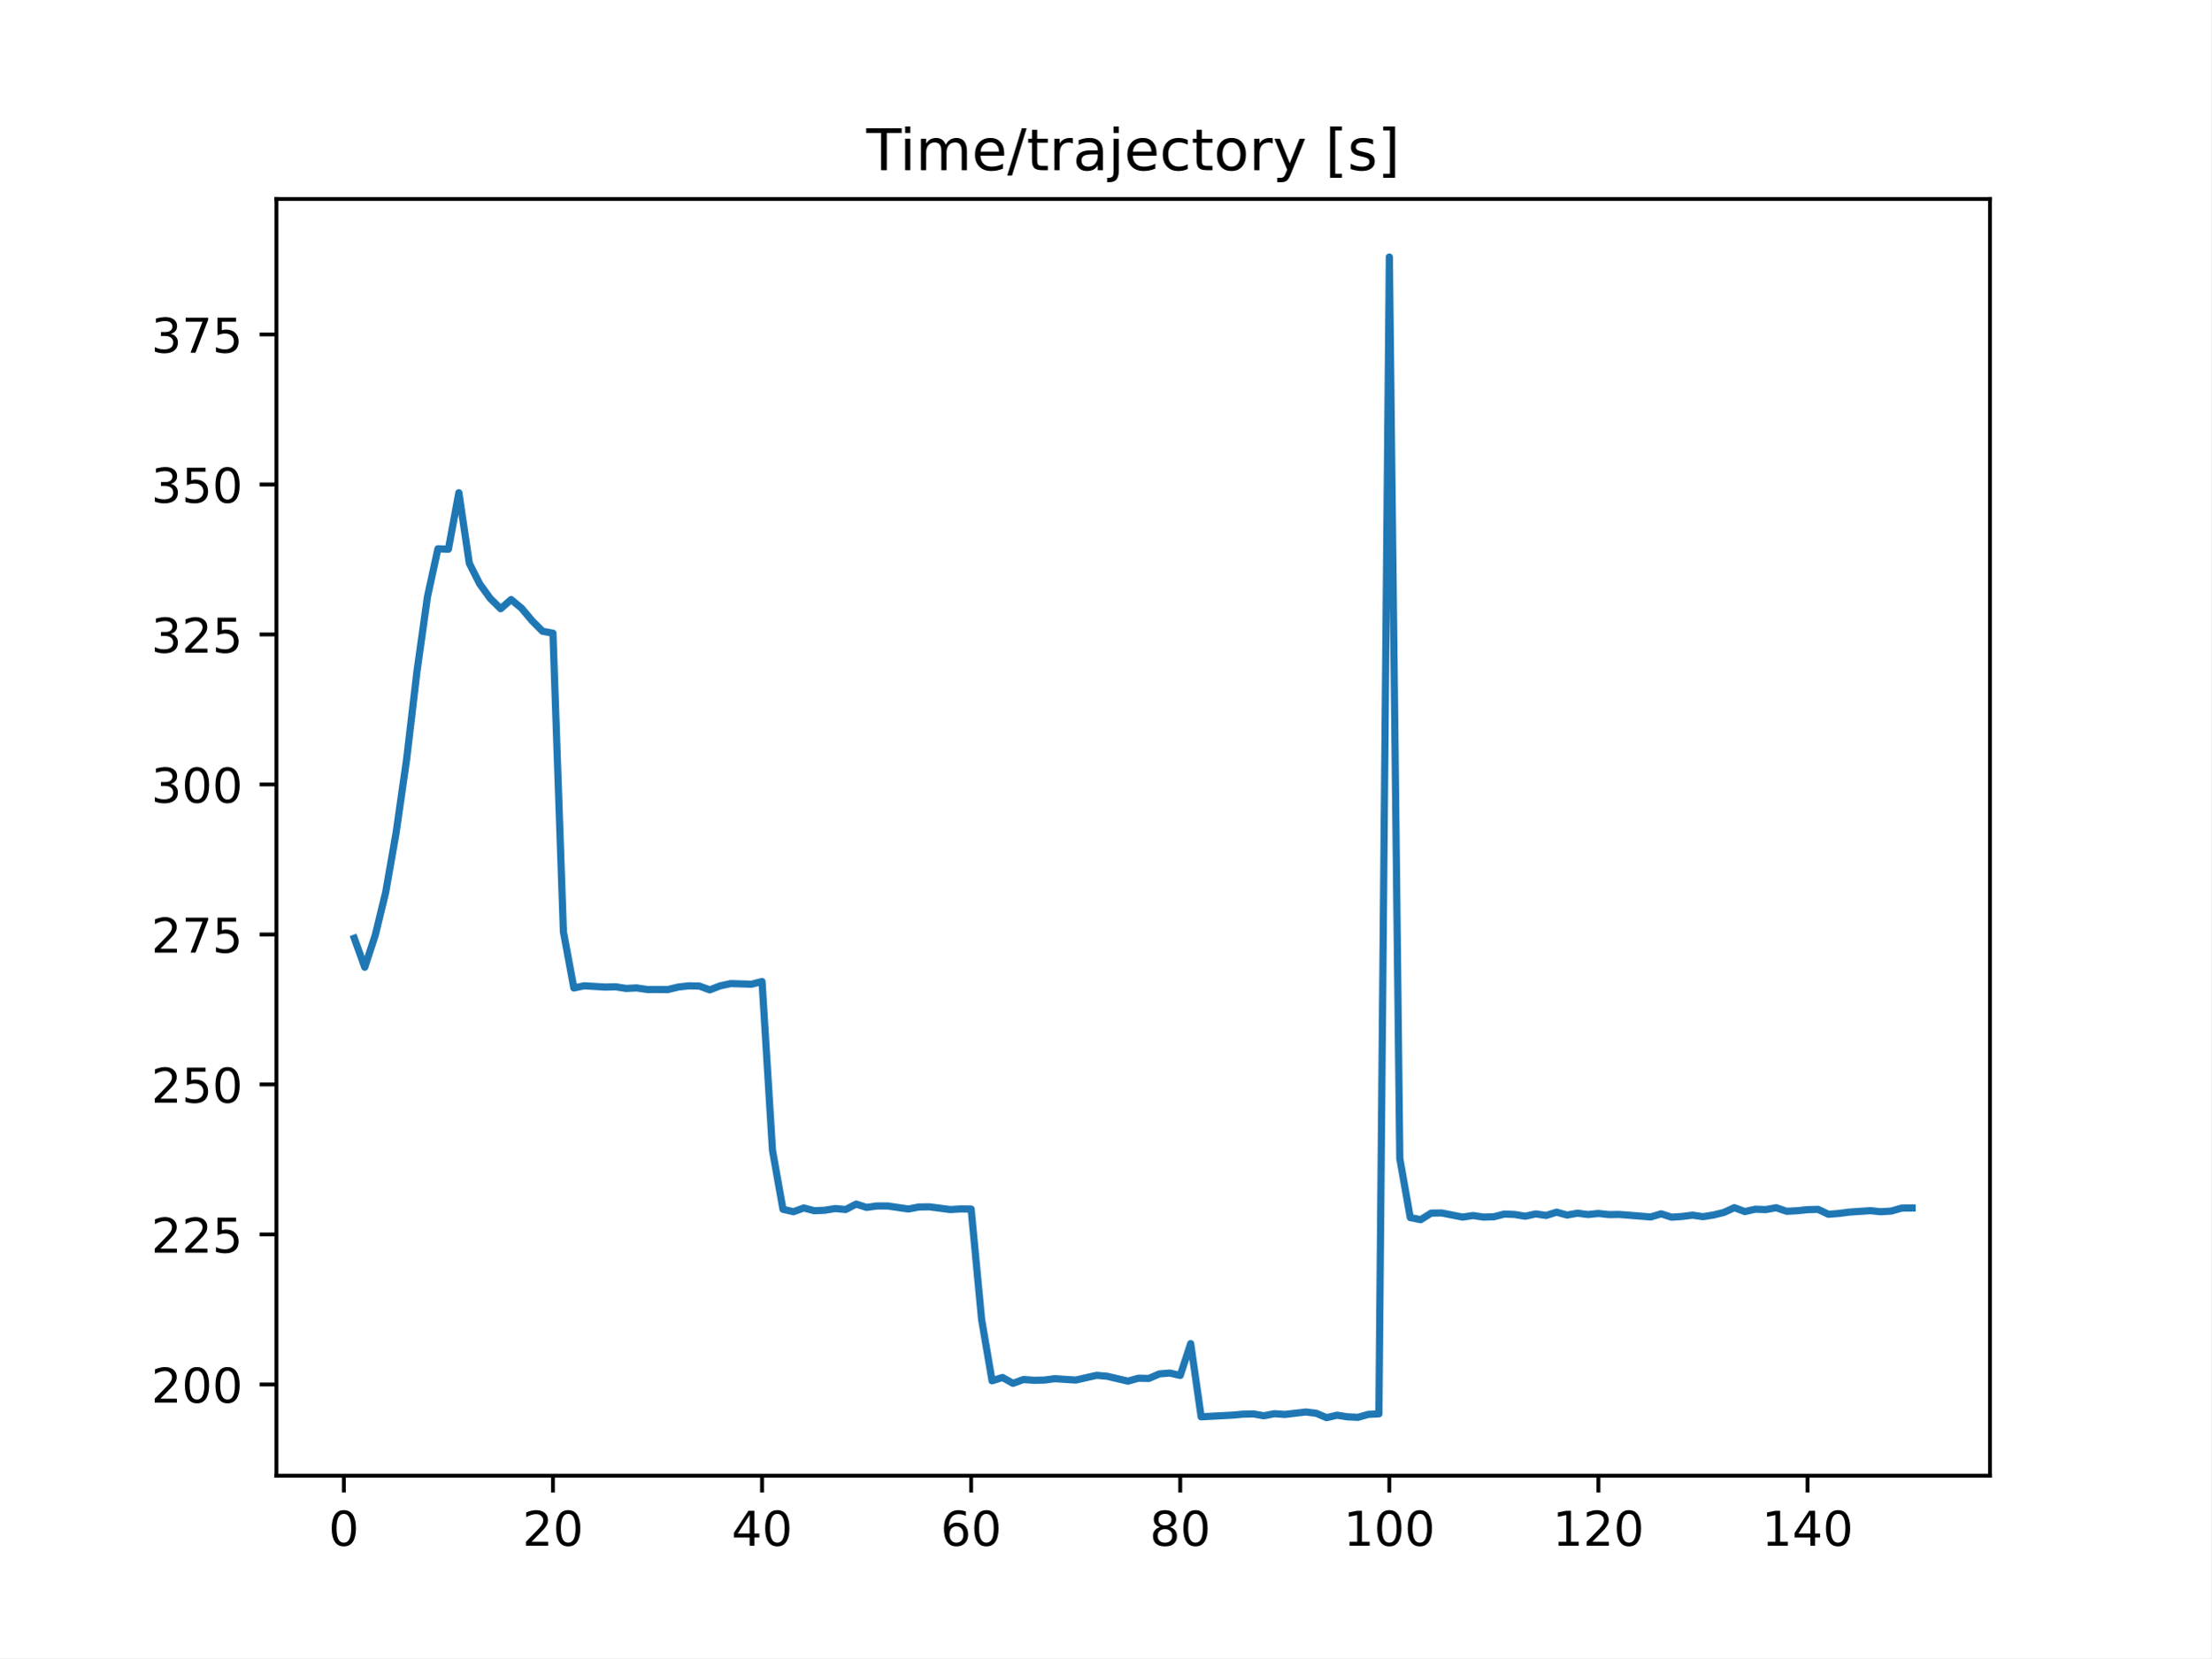
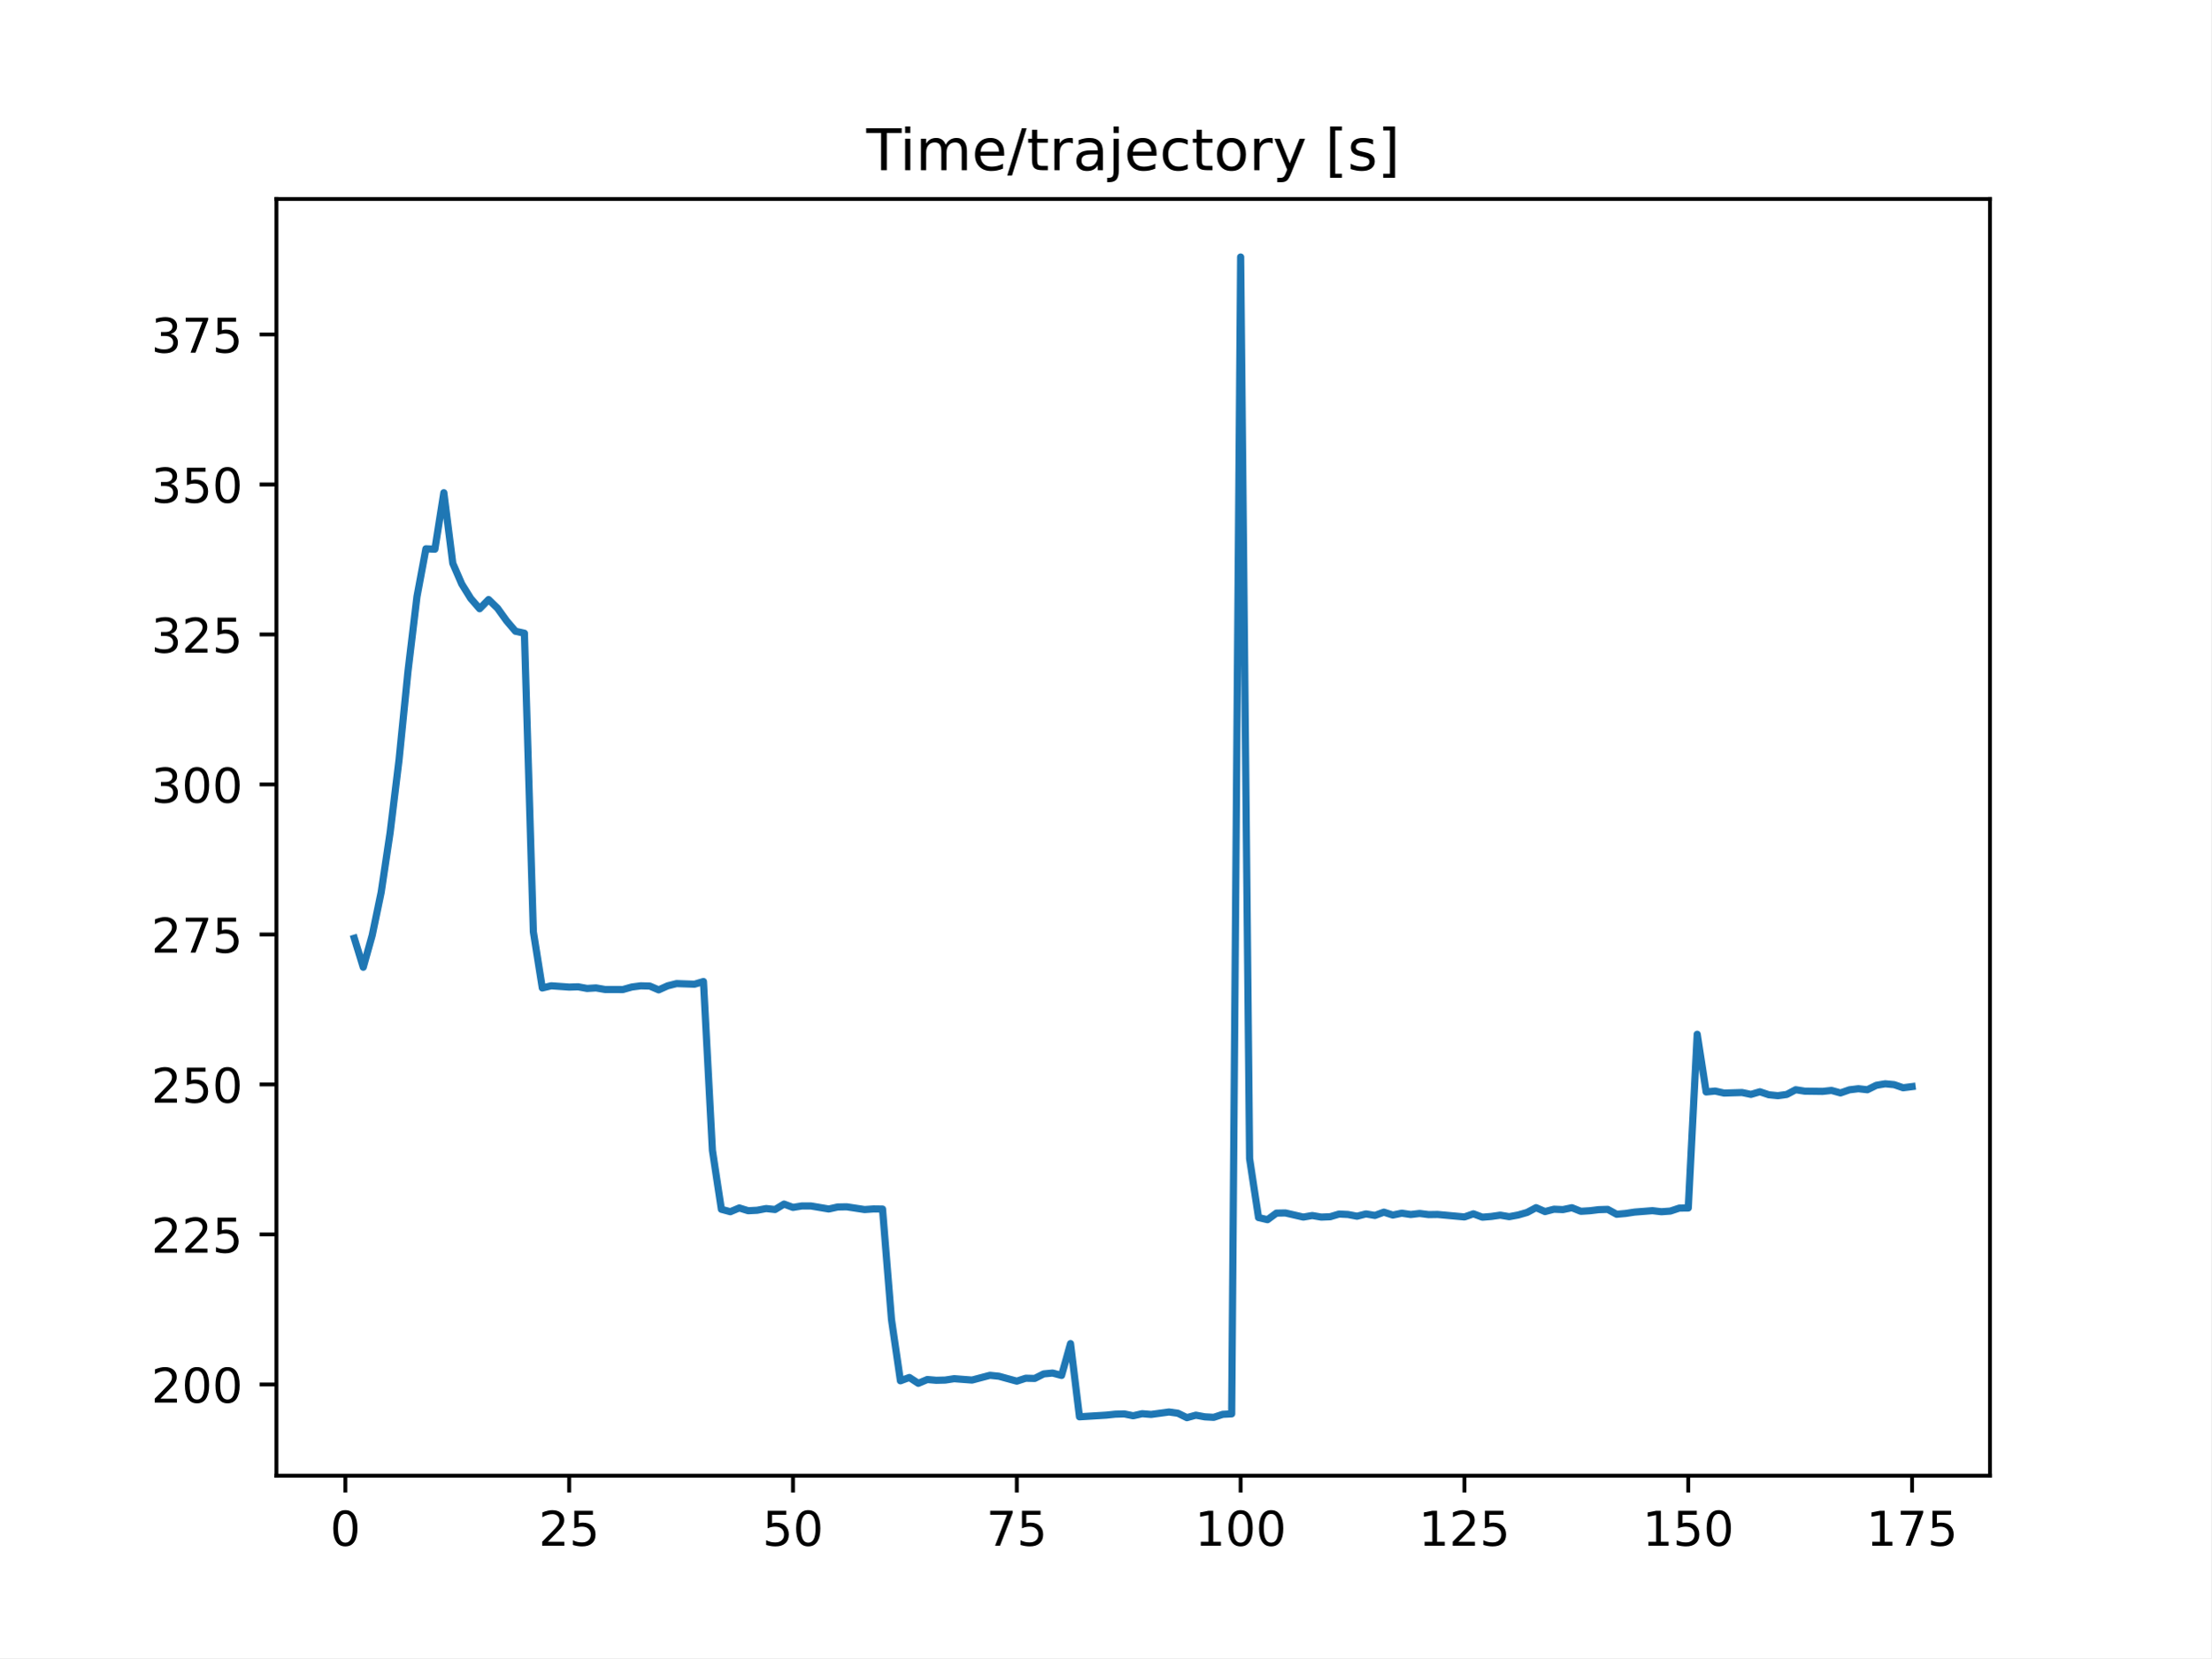
<svg xmlns="http://www.w3.org/2000/svg" xmlns:xlink="http://www.w3.org/1999/xlink" height="345.6pt" version="1.1" viewBox="0 0 460.8 345.6" width="460.8pt">
  <defs>
    <style type="text/css">
*{stroke-linecap:butt;stroke-linejoin:round;}
  </style>
  </defs>
  <g id="figure_1">
    <g id="patch_1">
      <path d="M 0 345.6  L 460.8 345.6  L 460.8 0  L 0 0  z " style="fill:#ffffff;" />
    </g>
    <g id="axes_1">
      <g id="patch_2">
        <path d="M 57.6 307.584  L 414.72 307.584  L 414.72 41.472  L 57.6 41.472  z " style="fill:#ffffff;" />
      </g>
      <g id="matplotlib.axis_1">
        <g id="xtick_1">
          <g id="line2d_1">
            <defs>
-               <path d="M 0 0  L 0 3.5  " id="m2b1bc0fbd9" style="stroke:#000000;stroke-width:0.8;" />
-             </defs>
-             <g>
-               <use style="stroke:#000000;stroke-width:0.8;" x="71.654" xlink:href="#m2b1bc0fbd9" y="307.584" />
+               <path d="M 0 0  L 0 3.5  " id="m329abcd940" style="stroke:#000000;stroke-width:0.8;" />
+             </defs>
+             <g>
+               <use style="stroke:#000000;stroke-width:0.8;" x="71.967" xlink:href="#m329abcd940" y="307.584" />
            </g>
          </g>
          <g id="text_1">
            <defs>
              <path d="M 31.781 66.406  Q 24.172 66.406 20.328 58.906  Q 16.5 51.422 16.5 36.375  Q 16.5 21.391 20.328 13.891  Q 24.172 6.391 31.781 6.391  Q 39.453 6.391 43.281 13.891  Q 47.125 21.391 47.125 36.375  Q 47.125 51.422 43.281 58.906  Q 39.453 66.406 31.781 66.406  z M 31.781 74.219  Q 44.047 74.219 50.516 64.516  Q 56.984 54.828 56.984 36.375  Q 56.984 17.969 50.516 8.266  Q 44.047 -1.422 31.781 -1.422  Q 19.531 -1.422 13.062 8.266  Q 6.594 17.969 6.594 36.375  Q 6.594 54.828 13.062 64.516  Q 19.531 74.219 31.781 74.219  z " id="DejaVuSans-48" />
            </defs>
-             <g transform="translate(68.47259 322.1824)scale(0.1 -0.1)">
+             <g transform="translate(68.78565 322.1824)scale(0.1 -0.1)">
              <use xlink:href="#DejaVuSans-48" />
            </g>
          </g>
        </g>
        <g id="xtick_2">
          <g id="line2d_2">
            <g>
-               <use style="stroke:#000000;stroke-width:0.8;" x="115.232" xlink:href="#m2b1bc0fbd9" y="307.584" />
+               <use style="stroke:#000000;stroke-width:0.8;" x="118.613" xlink:href="#m329abcd940" y="307.584" />
            </g>
          </g>
          <g id="text_2">
            <defs>
              <path d="M 19.188 8.297  L 53.609 8.297  L 53.609 0  L 7.328 0  L 7.328 8.297  Q 12.938 14.109 22.625 23.891  Q 32.328 33.688 34.812 36.531  Q 39.547 41.844 41.422 45.531  Q 43.312 49.219 43.312 52.781  Q 43.312 58.594 39.234 62.25  Q 35.156 65.922 28.609 65.922  Q 23.969 65.922 18.812 64.312  Q 13.672 62.703 7.812 59.422  L 7.812 69.391  Q 13.766 71.781 18.938 73  Q 24.125 74.219 28.422 74.219  Q 39.75 74.219 46.484 68.547  Q 53.219 62.891 53.219 53.422  Q 53.219 48.922 51.531 44.891  Q 49.859 40.875 45.406 35.406  Q 44.188 33.984 37.641 27.219  Q 31.109 20.453 19.188 8.297  z " id="DejaVuSans-50" />
-             </defs>
-             <g transform="translate(108.8691 322.1824)scale(0.1 -0.1)">
-               <use xlink:href="#DejaVuSans-50" />
-               <use x="63.623" xlink:href="#DejaVuSans-48" />
+               <path d="M 10.797 72.906  L 49.516 72.906  L 49.516 64.594  L 19.828 64.594  L 19.828 46.734  Q 21.969 47.469 24.109 47.828  Q 26.266 48.188 28.422 48.188  Q 40.625 48.188 47.75 41.5  Q 54.891 34.812 54.891 23.391  Q 54.891 11.625 47.562 5.094  Q 40.234 -1.422 26.906 -1.422  Q 22.312 -1.422 17.547 -0.641  Q 12.797 0.141 7.719 1.703  L 7.719 11.625  Q 12.109 9.234 16.797 8.062  Q 21.484 6.891 26.703 6.891  Q 35.156 6.891 40.078 11.328  Q 45.016 15.766 45.016 23.391  Q 45.016 31 40.078 35.438  Q 35.156 39.891 26.703 39.891  Q 22.75 39.891 18.812 39.016  Q 14.891 38.141 10.797 36.281  z " id="DejaVuSans-53" />
+             </defs>
+             <g transform="translate(112.2502 322.1824)scale(0.1 -0.1)">
+               <use xlink:href="#DejaVuSans-50" />
+               <use x="63.623" xlink:href="#DejaVuSans-53" />
            </g>
          </g>
        </g>
        <g id="xtick_3">
          <g id="line2d_3">
            <g>
-               <use style="stroke:#000000;stroke-width:0.8;" x="158.809" xlink:href="#m2b1bc0fbd9" y="307.584" />
+               <use style="stroke:#000000;stroke-width:0.8;" x="165.258" xlink:href="#m329abcd940" y="307.584" />
            </g>
          </g>
          <g id="text_3">
-             <defs>
-               <path d="M 37.797 64.312  L 12.891 25.391  L 37.797 25.391  z M 35.203 72.906  L 47.609 72.906  L 47.609 25.391  L 58.016 25.391  L 58.016 17.188  L 47.609 17.188  L 47.609 0  L 37.797 0  L 37.797 17.188  L 4.891 17.188  L 4.891 26.703  z " id="DejaVuSans-52" />
-             </defs>
-             <g transform="translate(152.4469 322.1824)scale(0.1 -0.1)">
-               <use xlink:href="#DejaVuSans-52" />
+             <g transform="translate(158.8959 322.1824)scale(0.1 -0.1)">
+               <use xlink:href="#DejaVuSans-53" />
              <use x="63.623" xlink:href="#DejaVuSans-48" />
            </g>
          </g>
        </g>
        <g id="xtick_4">
          <g id="line2d_4">
            <g>
-               <use style="stroke:#000000;stroke-width:0.8;" x="202.387" xlink:href="#m2b1bc0fbd9" y="307.584" />
+               <use style="stroke:#000000;stroke-width:0.8;" x="211.904" xlink:href="#m329abcd940" y="307.584" />
            </g>
          </g>
          <g id="text_4">
            <defs>
-               <path d="M 33.016 40.375  Q 26.375 40.375 22.484 35.828  Q 18.609 31.297 18.609 23.391  Q 18.609 15.531 22.484 10.953  Q 26.375 6.391 33.016 6.391  Q 39.656 6.391 43.531 10.953  Q 47.406 15.531 47.406 23.391  Q 47.406 31.297 43.531 35.828  Q 39.656 40.375 33.016 40.375  z M 52.594 71.297  L 52.594 62.312  Q 48.875 64.062 45.094 64.984  Q 41.312 65.922 37.594 65.922  Q 27.828 65.922 22.672 59.328  Q 17.531 52.734 16.797 39.406  Q 19.672 43.656 24.016 45.922  Q 28.375 48.188 33.594 48.188  Q 44.578 48.188 50.953 41.516  Q 57.328 34.859 57.328 23.391  Q 57.328 12.156 50.688 5.359  Q 44.047 -1.422 33.016 -1.422  Q 20.359 -1.422 13.672 8.266  Q 6.984 17.969 6.984 36.375  Q 6.984 53.656 15.188 63.938  Q 23.391 74.219 37.203 74.219  Q 40.922 74.219 44.703 73.484  Q 48.484 72.75 52.594 71.297  z " id="DejaVuSans-54" />
-             </defs>
-             <g transform="translate(196.0247 322.1824)scale(0.1 -0.1)">
-               <use xlink:href="#DejaVuSans-54" />
-               <use x="63.623" xlink:href="#DejaVuSans-48" />
+               <path d="M 8.203 72.906  L 55.078 72.906  L 55.078 68.703  L 28.609 0  L 18.312 0  L 43.219 64.594  L 8.203 64.594  z " id="DejaVuSans-55" />
+             </defs>
+             <g transform="translate(205.5417 322.1824)scale(0.1 -0.1)">
+               <use xlink:href="#DejaVuSans-55" />
+               <use x="63.623" xlink:href="#DejaVuSans-53" />
            </g>
          </g>
        </g>
        <g id="xtick_5">
          <g id="line2d_5">
            <g>
-               <use style="stroke:#000000;stroke-width:0.8;" x="245.965" xlink:href="#m2b1bc0fbd9" y="307.584" />
+               <use style="stroke:#000000;stroke-width:0.8;" x="258.55" xlink:href="#m329abcd940" y="307.584" />
            </g>
          </g>
          <g id="text_5">
            <defs>
-               <path d="M 31.781 34.625  Q 24.75 34.625 20.719 30.859  Q 16.703 27.094 16.703 20.516  Q 16.703 13.922 20.719 10.156  Q 24.75 6.391 31.781 6.391  Q 38.812 6.391 42.859 10.172  Q 46.922 13.969 46.922 20.516  Q 46.922 27.094 42.891 30.859  Q 38.875 34.625 31.781 34.625  z M 21.922 38.812  Q 15.578 40.375 12.031 44.719  Q 8.5 49.078 8.5 55.328  Q 8.5 64.062 14.719 69.141  Q 20.953 74.219 31.781 74.219  Q 42.672 74.219 48.875 69.141  Q 55.078 64.062 55.078 55.328  Q 55.078 49.078 51.531 44.719  Q 48 40.375 41.703 38.812  Q 48.828 37.156 52.797 32.312  Q 56.781 27.484 56.781 20.516  Q 56.781 9.906 50.312 4.234  Q 43.844 -1.422 31.781 -1.422  Q 19.734 -1.422 13.25 4.234  Q 6.781 9.906 6.781 20.516  Q 6.781 27.484 10.781 32.312  Q 14.797 37.156 21.922 38.812  z M 18.312 54.391  Q 18.312 48.734 21.844 45.562  Q 25.391 42.391 31.781 42.391  Q 38.141 42.391 41.719 45.562  Q 45.312 48.734 45.312 54.391  Q 45.312 60.062 41.719 63.234  Q 38.141 66.406 31.781 66.406  Q 25.391 66.406 21.844 63.234  Q 18.312 60.062 18.312 54.391  z " id="DejaVuSans-56" />
-             </defs>
-             <g transform="translate(239.6025 322.1824)scale(0.1 -0.1)">
-               <use xlink:href="#DejaVuSans-56" />
+               <path d="M 12.406 8.297  L 28.516 8.297  L 28.516 63.922  L 10.984 60.406  L 10.984 69.391  L 28.422 72.906  L 38.281 72.906  L 38.281 8.297  L 54.391 8.297  L 54.391 0  L 12.406 0  z " id="DejaVuSans-49" />
+             </defs>
+             <g transform="translate(249.0062 322.1824)scale(0.1 -0.1)">
+               <use xlink:href="#DejaVuSans-49" />
              <use x="63.623" xlink:href="#DejaVuSans-48" />
+               <use x="127.246" xlink:href="#DejaVuSans-48" />
            </g>
          </g>
        </g>
        <g id="xtick_6">
          <g id="line2d_6">
            <g>
-               <use style="stroke:#000000;stroke-width:0.8;" x="289.543" xlink:href="#m2b1bc0fbd9" y="307.584" />
+               <use style="stroke:#000000;stroke-width:0.8;" x="305.196" xlink:href="#m329abcd940" y="307.584" />
            </g>
          </g>
          <g id="text_6">
-             <defs>
-               <path d="M 12.406 8.297  L 28.516 8.297  L 28.516 63.922  L 10.984 60.406  L 10.984 69.391  L 28.422 72.906  L 38.281 72.906  L 38.281 8.297  L 54.391 8.297  L 54.391 0  L 12.406 0  z " id="DejaVuSans-49" />
-             </defs>
-             <g transform="translate(279.999 322.1824)scale(0.1 -0.1)">
+             <g transform="translate(295.652 322.1824)scale(0.1 -0.1)">
              <use xlink:href="#DejaVuSans-49" />
-               <use x="63.623" xlink:href="#DejaVuSans-48" />
-               <use x="127.246" xlink:href="#DejaVuSans-48" />
+               <use x="63.623" xlink:href="#DejaVuSans-50" />
+               <use x="127.246" xlink:href="#DejaVuSans-53" />
            </g>
          </g>
        </g>
        <g id="xtick_7">
          <g id="line2d_7">
            <g>
-               <use style="stroke:#000000;stroke-width:0.8;" x="333.121" xlink:href="#m2b1bc0fbd9" y="307.584" />
+               <use style="stroke:#000000;stroke-width:0.8;" x="351.842" xlink:href="#m329abcd940" y="307.584" />
            </g>
          </g>
          <g id="text_7">
-             <g transform="translate(323.5768 322.1824)scale(0.1 -0.1)">
+             <g transform="translate(342.2978 322.1824)scale(0.1 -0.1)">
              <use xlink:href="#DejaVuSans-49" />
-               <use x="63.623" xlink:href="#DejaVuSans-50" />
+               <use x="63.623" xlink:href="#DejaVuSans-53" />
              <use x="127.246" xlink:href="#DejaVuSans-48" />
            </g>
          </g>
        </g>
        <g id="xtick_8">
          <g id="line2d_8">
            <g>
-               <use style="stroke:#000000;stroke-width:0.8;" x="376.698" xlink:href="#m2b1bc0fbd9" y="307.584" />
+               <use style="stroke:#000000;stroke-width:0.8;" x="398.487" xlink:href="#m329abcd940" y="307.584" />
            </g>
          </g>
          <g id="text_8">
-             <g transform="translate(367.1546 322.1824)scale(0.1 -0.1)">
+             <g transform="translate(388.9435 322.1824)scale(0.1 -0.1)">
              <use xlink:href="#DejaVuSans-49" />
-               <use x="63.623" xlink:href="#DejaVuSans-52" />
-               <use x="127.246" xlink:href="#DejaVuSans-48" />
+               <use x="63.623" xlink:href="#DejaVuSans-55" />
+               <use x="127.246" xlink:href="#DejaVuSans-53" />
            </g>
          </g>
        </g>
      </g>
      <g id="matplotlib.axis_2">
        <g id="ytick_1">
          <g id="line2d_9">
            <defs>
-               <path d="M 0 0  L -3.5 0  " id="m5a38f515a4" style="stroke:#000000;stroke-width:0.8;" />
-             </defs>
-             <g>
-               <use style="stroke:#000000;stroke-width:0.8;" x="57.6" xlink:href="#m5a38f515a4" y="288.563" />
+               <path d="M 0 0  L -3.5 0  " id="m9f514a15d2" style="stroke:#000000;stroke-width:0.8;" />
+             </defs>
+             <g>
+               <use style="stroke:#000000;stroke-width:0.8;" x="57.6" xlink:href="#m9f514a15d2" y="288.563" />
            </g>
          </g>
          <g id="text_9">
            <g transform="translate(31.5125 292.3619)scale(0.1 -0.1)">
              <use xlink:href="#DejaVuSans-50" />
              <use x="63.623" xlink:href="#DejaVuSans-48" />
              <use x="127.246" xlink:href="#DejaVuSans-48" />
            </g>
          </g>
        </g>
        <g id="ytick_2">
          <g id="line2d_10">
            <g>
-               <use style="stroke:#000000;stroke-width:0.8;" x="57.6" xlink:href="#m5a38f515a4" y="257.297" />
+               <use style="stroke:#000000;stroke-width:0.8;" x="57.6" xlink:href="#m9f514a15d2" y="257.297" />
            </g>
          </g>
          <g id="text_10">
-             <defs>
-               <path d="M 10.797 72.906  L 49.516 72.906  L 49.516 64.594  L 19.828 64.594  L 19.828 46.734  Q 21.969 47.469 24.109 47.828  Q 26.266 48.188 28.422 48.188  Q 40.625 48.188 47.75 41.5  Q 54.891 34.812 54.891 23.391  Q 54.891 11.625 47.562 5.094  Q 40.234 -1.422 26.906 -1.422  Q 22.312 -1.422 17.547 -0.641  Q 12.797 0.141 7.719 1.703  L 7.719 11.625  Q 12.109 9.234 16.797 8.062  Q 21.484 6.891 26.703 6.891  Q 35.156 6.891 40.078 11.328  Q 45.016 15.766 45.016 23.391  Q 45.016 31 40.078 35.438  Q 35.156 39.891 26.703 39.891  Q 22.75 39.891 18.812 39.016  Q 14.891 38.141 10.797 36.281  z " id="DejaVuSans-53" />
-             </defs>
            <g transform="translate(31.5125 261.0965)scale(0.1 -0.1)">
              <use xlink:href="#DejaVuSans-50" />
              <use x="63.623" xlink:href="#DejaVuSans-50" />
              <use x="127.246" xlink:href="#DejaVuSans-53" />
            </g>
          </g>
        </g>
        <g id="ytick_3">
          <g id="line2d_11">
            <g>
-               <use style="stroke:#000000;stroke-width:0.8;" x="57.6" xlink:href="#m5a38f515a4" y="226.032" />
+               <use style="stroke:#000000;stroke-width:0.8;" x="57.6" xlink:href="#m9f514a15d2" y="226.032" />
            </g>
          </g>
          <g id="text_11">
            <g transform="translate(31.5125 229.8312)scale(0.1 -0.1)">
              <use xlink:href="#DejaVuSans-50" />
              <use x="63.623" xlink:href="#DejaVuSans-53" />
              <use x="127.246" xlink:href="#DejaVuSans-48" />
            </g>
          </g>
        </g>
        <g id="ytick_4">
          <g id="line2d_12">
            <g>
-               <use style="stroke:#000000;stroke-width:0.8;" x="57.6" xlink:href="#m5a38f515a4" y="194.767" />
+               <use style="stroke:#000000;stroke-width:0.8;" x="57.6" xlink:href="#m9f514a15d2" y="194.767" />
            </g>
          </g>
          <g id="text_12">
-             <defs>
-               <path d="M 8.203 72.906  L 55.078 72.906  L 55.078 68.703  L 28.609 0  L 18.312 0  L 43.219 64.594  L 8.203 64.594  z " id="DejaVuSans-55" />
-             </defs>
            <g transform="translate(31.5125 198.5659)scale(0.1 -0.1)">
              <use xlink:href="#DejaVuSans-50" />
              <use x="63.623" xlink:href="#DejaVuSans-55" />
              <use x="127.246" xlink:href="#DejaVuSans-53" />
            </g>
          </g>
        </g>
        <g id="ytick_5">
          <g id="line2d_13">
            <g>
-               <use style="stroke:#000000;stroke-width:0.8;" x="57.6" xlink:href="#m5a38f515a4" y="163.501" />
+               <use style="stroke:#000000;stroke-width:0.8;" x="57.6" xlink:href="#m9f514a15d2" y="163.501" />
            </g>
          </g>
          <g id="text_13">
            <defs>
              <path d="M 40.578 39.312  Q 47.656 37.797 51.625 33  Q 55.609 28.219 55.609 21.188  Q 55.609 10.406 48.188 4.484  Q 40.766 -1.422 27.094 -1.422  Q 22.516 -1.422 17.656 -0.516  Q 12.797 0.391 7.625 2.203  L 7.625 11.719  Q 11.719 9.328 16.594 8.109  Q 21.484 6.891 26.812 6.891  Q 36.078 6.891 40.938 10.547  Q 45.797 14.203 45.797 21.188  Q 45.797 27.641 41.281 31.266  Q 36.766 34.906 28.719 34.906  L 20.219 34.906  L 20.219 43.016  L 29.109 43.016  Q 36.375 43.016 40.234 45.922  Q 44.094 48.828 44.094 54.297  Q 44.094 59.906 40.109 62.906  Q 36.141 65.922 28.719 65.922  Q 24.656 65.922 20.016 65.031  Q 15.375 64.156 9.812 62.312  L 9.812 71.094  Q 15.438 72.656 20.344 73.438  Q 25.25 74.219 29.594 74.219  Q 40.828 74.219 47.359 69.109  Q 53.906 64.016 53.906 55.328  Q 53.906 49.266 50.438 45.094  Q 46.969 40.922 40.578 39.312  z " id="DejaVuSans-51" />
            </defs>
            <g transform="translate(31.5125 167.3005)scale(0.1 -0.1)">
              <use xlink:href="#DejaVuSans-51" />
              <use x="63.623" xlink:href="#DejaVuSans-48" />
              <use x="127.246" xlink:href="#DejaVuSans-48" />
            </g>
          </g>
        </g>
        <g id="ytick_6">
          <g id="line2d_14">
            <g>
-               <use style="stroke:#000000;stroke-width:0.8;" x="57.6" xlink:href="#m5a38f515a4" y="132.236" />
+               <use style="stroke:#000000;stroke-width:0.8;" x="57.6" xlink:href="#m9f514a15d2" y="132.236" />
            </g>
          </g>
          <g id="text_14">
            <g transform="translate(31.5125 136.0352)scale(0.1 -0.1)">
              <use xlink:href="#DejaVuSans-51" />
              <use x="63.623" xlink:href="#DejaVuSans-50" />
              <use x="127.246" xlink:href="#DejaVuSans-53" />
            </g>
          </g>
        </g>
        <g id="ytick_7">
          <g id="line2d_15">
            <g>
-               <use style="stroke:#000000;stroke-width:0.8;" x="57.6" xlink:href="#m5a38f515a4" y="100.971" />
+               <use style="stroke:#000000;stroke-width:0.8;" x="57.6" xlink:href="#m9f514a15d2" y="100.971" />
            </g>
          </g>
          <g id="text_15">
            <g transform="translate(31.5125 104.7698)scale(0.1 -0.1)">
              <use xlink:href="#DejaVuSans-51" />
              <use x="63.623" xlink:href="#DejaVuSans-53" />
              <use x="127.246" xlink:href="#DejaVuSans-48" />
            </g>
          </g>
        </g>
        <g id="ytick_8">
          <g id="line2d_16">
            <g>
-               <use style="stroke:#000000;stroke-width:0.8;" x="57.6" xlink:href="#m5a38f515a4" y="69.705" />
+               <use style="stroke:#000000;stroke-width:0.8;" x="57.6" xlink:href="#m9f514a15d2" y="69.705" />
            </g>
          </g>
          <g id="text_16">
            <g transform="translate(31.5125 73.50448)scale(0.1 -0.1)">
              <use xlink:href="#DejaVuSans-51" />
              <use x="63.623" xlink:href="#DejaVuSans-55" />
              <use x="127.246" xlink:href="#DejaVuSans-53" />
            </g>
          </g>
        </g>
      </g>
      <g id="line2d_17">
-         <path clip-path="url(#pd36cb7c86c)" d="M 73.833 195.562  L 76.012 201.6  L 78.191 194.942  L 80.369 185.997  L 82.548 173.545  L 84.727 158.327  L 86.906 139.848  L 89.085 124.351  L 91.264 114.384  L 93.443 114.47  L 95.622 102.699  L 97.801 117.414  L 99.979 121.719  L 102.158 124.724  L 104.337 126.877  L 106.516 124.965  L 108.695 126.775  L 110.874 129.373  L 113.053 131.567  L 115.232 131.979  L 117.411 194.208  L 119.589 205.923  L 121.768 205.475  L 126.126 205.741  L 128.305 205.68  L 130.484 206.026  L 132.663 205.914  L 134.842 206.236  L 139.199 206.25  L 141.378 205.726  L 143.557 205.481  L 145.736 205.526  L 147.915 206.316  L 150.094 205.483  L 152.273 205.011  L 156.631 205.14  L 158.809 204.583  L 160.988 239.778  L 163.167 252.053  L 165.346 252.559  L 167.525 251.778  L 169.704 252.353  L 171.883 252.256  L 174.062 251.902  L 176.241 252.103  L 178.419 250.971  L 180.598 251.666  L 182.777 251.36  L 184.956 251.362  L 189.314 251.997  L 191.493 251.575  L 193.672 251.541  L 198.029 252.111  L 200.208 251.981  L 202.387 252.006  L 204.566 274.989  L 206.745 287.802  L 208.924 287.111  L 211.103 288.334  L 213.282 287.538  L 215.461 287.697  L 217.639 287.653  L 219.818 287.364  L 224.176 287.65  L 228.534 286.659  L 230.713 286.853  L 235.071 287.88  L 237.249 287.264  L 239.428 287.312  L 241.607 286.368  L 243.786 286.186  L 245.965 286.688  L 248.144 280.053  L 250.323 295.309  L 256.859 294.959  L 259.038 294.76  L 261.217 294.706  L 263.396 295.094  L 265.575 294.66  L 267.754 294.817  L 272.112 294.302  L 274.291 294.57  L 276.469 295.488  L 278.648 294.969  L 280.827 295.317  L 283.006 295.418  L 285.185 294.795  L 287.364 294.697  L 289.543 53.568  L 291.722 241.471  L 293.901 253.783  L 296.079 254.22  L 298.258 252.854  L 300.437 252.819  L 304.795 253.681  L 306.974 253.356  L 309.153 253.681  L 311.332 253.609  L 313.511 253.05  L 315.689 253.142  L 317.868 253.504  L 320.047 253.02  L 322.226 253.341  L 324.405 252.655  L 326.584 253.261  L 328.763 252.869  L 330.942 253.149  L 333.121 252.925  L 335.299 253.164  L 337.478 253.133  L 344.015 253.652  L 346.194 253.002  L 348.373 253.701  L 350.552 253.551  L 352.731 253.279  L 354.909 253.597  L 357.088 253.247  L 359.267 252.71  L 361.446 251.718  L 363.625 252.53  L 365.804 252.038  L 367.983 252.12  L 370.162 251.73  L 372.341 252.474  L 374.519 252.359  L 376.698 252.131  L 378.877 252.07  L 381.056 253.094  L 383.235 252.926  L 385.414 252.638  L 389.772 252.342  L 391.951 252.563  L 394.129 252.426  L 396.308 251.807  L 398.487 251.787  L 398.487 251.787  " style="fill:none;stroke:#1f77b4;stroke-linecap:square;stroke-width:1.5;" />
+         <path clip-path="url(#pfd0cf61fdf)" d="M 73.833 195.562  L 75.699 201.6  L 77.564 194.942  L 79.43 185.997  L 81.296 173.545  L 83.162 158.327  L 85.028 139.848  L 86.894 124.351  L 88.759 114.384  L 90.625 114.47  L 92.491 102.699  L 94.357 117.414  L 96.223 121.719  L 98.089 124.724  L 99.954 126.877  L 101.82 124.965  L 103.686 126.775  L 105.552 129.373  L 107.418 131.567  L 109.284 131.979  L 111.149 194.208  L 113.015 205.923  L 114.881 205.475  L 118.613 205.741  L 120.478 205.68  L 122.344 206.026  L 124.21 205.914  L 126.076 206.236  L 129.808 206.25  L 131.673 205.726  L 133.539 205.481  L 135.405 205.526  L 137.271 206.316  L 139.137 205.483  L 141.003 205.011  L 144.734 205.14  L 146.6 204.583  L 148.466 239.778  L 150.332 252.053  L 152.198 252.559  L 154.063 251.778  L 155.929 252.353  L 157.795 252.256  L 159.661 251.902  L 161.527 252.103  L 163.393 250.971  L 165.258 251.666  L 167.124 251.36  L 168.99 251.362  L 172.722 251.997  L 174.588 251.575  L 176.453 251.541  L 180.185 252.111  L 182.051 251.981  L 183.917 252.006  L 185.783 274.989  L 187.648 287.802  L 189.514 287.111  L 191.38 288.334  L 193.246 287.538  L 195.112 287.697  L 196.978 287.653  L 198.843 287.364  L 202.575 287.65  L 206.307 286.659  L 208.173 286.853  L 211.904 287.88  L 213.77 287.264  L 215.636 287.312  L 217.502 286.368  L 219.368 286.186  L 221.233 286.688  L 223.099 280.053  L 224.965 295.309  L 230.563 294.959  L 232.428 294.76  L 234.294 294.706  L 236.16 295.094  L 238.026 294.66  L 239.892 294.817  L 243.623 294.302  L 245.489 294.57  L 247.355 295.488  L 249.221 294.969  L 251.087 295.317  L 252.952 295.418  L 254.818 294.795  L 256.684 294.697  L 258.55 53.568  L 260.416 241.471  L 262.282 253.783  L 264.147 254.22  L 266.013 252.854  L 267.879 252.819  L 271.611 253.681  L 273.477 253.356  L 275.342 253.681  L 277.208 253.609  L 279.074 253.05  L 280.94 253.142  L 282.806 253.504  L 284.672 253.02  L 286.537 253.341  L 288.403 252.655  L 290.269 253.261  L 292.135 252.869  L 294.001 253.149  L 295.867 252.925  L 297.732 253.164  L 299.598 253.133  L 305.196 253.652  L 307.062 253.002  L 308.927 253.701  L 310.793 253.551  L 312.659 253.279  L 314.525 253.597  L 316.391 253.247  L 318.257 252.71  L 320.122 251.718  L 321.988 252.53  L 323.854 252.038  L 325.72 252.12  L 327.586 251.73  L 329.452 252.474  L 331.317 252.359  L 333.183 252.131  L 335.049 252.07  L 336.915 253.094  L 338.781 252.926  L 340.647 252.638  L 344.378 252.342  L 346.244 252.563  L 348.11 252.426  L 349.976 251.807  L 351.842 251.787  L 353.707 215.573  L 355.573 227.6  L 357.439 227.413  L 359.305 227.83  L 363.036 227.715  L 364.902 228.107  L 366.768 227.561  L 368.634 228.184  L 370.5 228.372  L 372.366 228.117  L 374.231 227.134  L 376.097 227.432  L 379.829 227.484  L 381.695 227.28  L 383.561 227.804  L 385.426 227.151  L 387.292 226.924  L 389.158 227.136  L 391.024 226.216  L 392.89 225.901  L 394.756 226.082  L 396.621 226.722  L 398.487 226.481  L 398.487 226.481  " style="fill:none;stroke:#1f77b4;stroke-linecap:square;stroke-width:1.5;" />
      </g>
      <g id="patch_3">
        <path d="M 57.6 307.584  L 57.6 41.472  " style="fill:none;stroke:#000000;stroke-linecap:square;stroke-linejoin:miter;stroke-width:0.8;" />
      </g>
      <g id="patch_4">
        <path d="M 414.72 307.584  L 414.72 41.472  " style="fill:none;stroke:#000000;stroke-linecap:square;stroke-linejoin:miter;stroke-width:0.8;" />
      </g>
      <g id="patch_5">
        <path d="M 57.6 307.584  L 414.72 307.584  " style="fill:none;stroke:#000000;stroke-linecap:square;stroke-linejoin:miter;stroke-width:0.8;" />
      </g>
      <g id="patch_6">
        <path d="M 57.6 41.472  L 414.72 41.472  " style="fill:none;stroke:#000000;stroke-linecap:square;stroke-linejoin:miter;stroke-width:0.8;" />
      </g>
      <g id="text_17">
        <defs>
          <path d="M -0.297 72.906  L 61.375 72.906  L 61.375 64.594  L 35.5 64.594  L 35.5 0  L 25.594 0  L 25.594 64.594  L -0.297 64.594  z " id="DejaVuSans-84" />
          <path d="M 9.422 54.688  L 18.406 54.688  L 18.406 0  L 9.422 0  z M 9.422 75.984  L 18.406 75.984  L 18.406 64.594  L 9.422 64.594  z " id="DejaVuSans-105" />
          <path d="M 52 44.188  Q 55.375 50.25 60.062 53.125  Q 64.75 56 71.094 56  Q 79.641 56 84.281 50.016  Q 88.922 44.047 88.922 33.016  L 88.922 0  L 79.891 0  L 79.891 32.719  Q 79.891 40.578 77.094 44.375  Q 74.312 48.188 68.609 48.188  Q 61.625 48.188 57.562 43.547  Q 53.516 38.922 53.516 30.906  L 53.516 0  L 44.484 0  L 44.484 32.719  Q 44.484 40.625 41.703 44.406  Q 38.922 48.188 33.109 48.188  Q 26.219 48.188 22.156 43.531  Q 18.109 38.875 18.109 30.906  L 18.109 0  L 9.078 0  L 9.078 54.688  L 18.109 54.688  L 18.109 46.188  Q 21.188 51.219 25.484 53.609  Q 29.781 56 35.688 56  Q 41.656 56 45.828 52.969  Q 50 49.953 52 44.188  z " id="DejaVuSans-109" />
          <path d="M 56.203 29.594  L 56.203 25.203  L 14.891 25.203  Q 15.484 15.922 20.484 11.062  Q 25.484 6.203 34.422 6.203  Q 39.594 6.203 44.453 7.469  Q 49.312 8.734 54.109 11.281  L 54.109 2.781  Q 49.266 0.734 44.188 -0.344  Q 39.109 -1.422 33.891 -1.422  Q 20.797 -1.422 13.156 6.188  Q 5.516 13.812 5.516 26.812  Q 5.516 40.234 12.766 48.109  Q 20.016 56 32.328 56  Q 43.359 56 49.781 48.891  Q 56.203 41.797 56.203 29.594  z M 47.219 32.234  Q 47.125 39.594 43.094 43.984  Q 39.062 48.391 32.422 48.391  Q 24.906 48.391 20.391 44.141  Q 15.875 39.891 15.188 32.172  z " id="DejaVuSans-101" />
          <path d="M 25.391 72.906  L 33.688 72.906  L 8.297 -9.281  L 0 -9.281  z " id="DejaVuSans-47" />
          <path d="M 18.312 70.219  L 18.312 54.688  L 36.812 54.688  L 36.812 47.703  L 18.312 47.703  L 18.312 18.016  Q 18.312 11.328 20.141 9.422  Q 21.969 7.516 27.594 7.516  L 36.812 7.516  L 36.812 0  L 27.594 0  Q 17.188 0 13.234 3.875  Q 9.281 7.766 9.281 18.016  L 9.281 47.703  L 2.688 47.703  L 2.688 54.688  L 9.281 54.688  L 9.281 70.219  z " id="DejaVuSans-116" />
          <path d="M 41.109 46.297  Q 39.594 47.172 37.812 47.578  Q 36.031 48 33.891 48  Q 26.266 48 22.188 43.047  Q 18.109 38.094 18.109 28.812  L 18.109 0  L 9.078 0  L 9.078 54.688  L 18.109 54.688  L 18.109 46.188  Q 20.953 51.172 25.484 53.578  Q 30.031 56 36.531 56  Q 37.453 56 38.578 55.875  Q 39.703 55.766 41.062 55.516  z " id="DejaVuSans-114" />
          <path d="M 34.281 27.484  Q 23.391 27.484 19.188 25  Q 14.984 22.516 14.984 16.5  Q 14.984 11.719 18.141 8.906  Q 21.297 6.109 26.703 6.109  Q 34.188 6.109 38.703 11.406  Q 43.219 16.703 43.219 25.484  L 43.219 27.484  z M 52.203 31.203  L 52.203 0  L 43.219 0  L 43.219 8.297  Q 40.141 3.328 35.547 0.953  Q 30.953 -1.422 24.312 -1.422  Q 15.922 -1.422 10.953 3.297  Q 6 8.016 6 15.922  Q 6 25.141 12.172 29.828  Q 18.359 34.516 30.609 34.516  L 43.219 34.516  L 43.219 35.406  Q 43.219 41.609 39.141 45  Q 35.062 48.391 27.688 48.391  Q 23 48.391 18.547 47.266  Q 14.109 46.141 10.016 43.891  L 10.016 52.203  Q 14.938 54.109 19.578 55.047  Q 24.219 56 28.609 56  Q 40.484 56 46.344 49.844  Q 52.203 43.703 52.203 31.203  z " id="DejaVuSans-97" />
          <path d="M 9.422 54.688  L 18.406 54.688  L 18.406 -0.984  Q 18.406 -11.422 14.422 -16.109  Q 10.453 -20.797 1.609 -20.797  L -1.812 -20.797  L -1.812 -13.188  L 0.594 -13.188  Q 5.719 -13.188 7.562 -10.812  Q 9.422 -8.453 9.422 -0.984  z M 9.422 75.984  L 18.406 75.984  L 18.406 64.594  L 9.422 64.594  z " id="DejaVuSans-106" />
          <path d="M 48.781 52.594  L 48.781 44.188  Q 44.969 46.297 41.141 47.344  Q 37.312 48.391 33.406 48.391  Q 24.656 48.391 19.812 42.844  Q 14.984 37.312 14.984 27.297  Q 14.984 17.281 19.812 11.734  Q 24.656 6.203 33.406 6.203  Q 37.312 6.203 41.141 7.25  Q 44.969 8.297 48.781 10.406  L 48.781 2.094  Q 45.016 0.344 40.984 -0.531  Q 36.969 -1.422 32.422 -1.422  Q 20.062 -1.422 12.781 6.344  Q 5.516 14.109 5.516 27.297  Q 5.516 40.672 12.859 48.328  Q 20.219 56 33.016 56  Q 37.156 56 41.109 55.141  Q 45.062 54.297 48.781 52.594  z " id="DejaVuSans-99" />
          <path d="M 30.609 48.391  Q 23.391 48.391 19.188 42.75  Q 14.984 37.109 14.984 27.297  Q 14.984 17.484 19.156 11.844  Q 23.344 6.203 30.609 6.203  Q 37.797 6.203 41.984 11.859  Q 46.188 17.531 46.188 27.297  Q 46.188 37.016 41.984 42.703  Q 37.797 48.391 30.609 48.391  z M 30.609 56  Q 42.328 56 49.016 48.375  Q 55.719 40.766 55.719 27.297  Q 55.719 13.875 49.016 6.219  Q 42.328 -1.422 30.609 -1.422  Q 18.844 -1.422 12.172 6.219  Q 5.516 13.875 5.516 27.297  Q 5.516 40.766 12.172 48.375  Q 18.844 56 30.609 56  z " id="DejaVuSans-111" />
          <path d="M 32.172 -5.078  Q 28.375 -14.844 24.75 -17.812  Q 21.141 -20.797 15.094 -20.797  L 7.906 -20.797  L 7.906 -13.281  L 13.188 -13.281  Q 16.891 -13.281 18.938 -11.516  Q 21 -9.766 23.484 -3.219  L 25.094 0.875  L 2.984 54.688  L 12.5 54.688  L 29.594 11.922  L 46.688 54.688  L 56.203 54.688  z " id="DejaVuSans-121" />
          <path id="DejaVuSans-32" />
          <path d="M 8.594 75.984  L 29.297 75.984  L 29.297 69  L 17.578 69  L 17.578 -6.203  L 29.297 -6.203  L 29.297 -13.188  L 8.594 -13.188  z " id="DejaVuSans-91" />
          <path d="M 44.281 53.078  L 44.281 44.578  Q 40.484 46.531 36.375 47.5  Q 32.281 48.484 27.875 48.484  Q 21.188 48.484 17.844 46.438  Q 14.5 44.391 14.5 40.281  Q 14.5 37.156 16.891 35.375  Q 19.281 33.594 26.516 31.984  L 29.594 31.297  Q 39.156 29.25 43.188 25.516  Q 47.219 21.781 47.219 15.094  Q 47.219 7.469 41.188 3.016  Q 35.156 -1.422 24.609 -1.422  Q 20.219 -1.422 15.453 -0.562  Q 10.688 0.297 5.422 2  L 5.422 11.281  Q 10.406 8.688 15.234 7.391  Q 20.062 6.109 24.812 6.109  Q 31.156 6.109 34.562 8.281  Q 37.984 10.453 37.984 14.406  Q 37.984 18.062 35.516 20.016  Q 33.062 21.969 24.703 23.781  L 21.578 24.516  Q 13.234 26.266 9.516 29.906  Q 5.812 33.547 5.812 39.891  Q 5.812 47.609 11.281 51.797  Q 16.75 56 26.812 56  Q 31.781 56 36.172 55.266  Q 40.578 54.547 44.281 53.078  z " id="DejaVuSans-115" />
          <path d="M 30.422 75.984  L 30.422 -13.188  L 9.719 -13.188  L 9.719 -6.203  L 21.391 -6.203  L 21.391 69  L 9.719 69  L 9.719 75.984  z " id="DejaVuSans-93" />
        </defs>
        <g transform="translate(180.5494 35.472)scale(0.12 -0.12)">
          <use xlink:href="#DejaVuSans-84" />
          <use x="57.959" xlink:href="#DejaVuSans-105" />
          <use x="85.742" xlink:href="#DejaVuSans-109" />
          <use x="183.154" xlink:href="#DejaVuSans-101" />
          <use x="244.678" xlink:href="#DejaVuSans-47" />
          <use x="278.369" xlink:href="#DejaVuSans-116" />
          <use x="317.578" xlink:href="#DejaVuSans-114" />
          <use x="358.691" xlink:href="#DejaVuSans-97" />
          <use x="419.971" xlink:href="#DejaVuSans-106" />
          <use x="447.754" xlink:href="#DejaVuSans-101" />
          <use x="509.277" xlink:href="#DejaVuSans-99" />
          <use x="564.258" xlink:href="#DejaVuSans-116" />
          <use x="603.467" xlink:href="#DejaVuSans-111" />
          <use x="664.648" xlink:href="#DejaVuSans-114" />
          <use x="705.762" xlink:href="#DejaVuSans-121" />
          <use x="764.941" xlink:href="#DejaVuSans-32" />
          <use x="796.729" xlink:href="#DejaVuSans-91" />
          <use x="835.742" xlink:href="#DejaVuSans-115" />
          <use x="887.842" xlink:href="#DejaVuSans-93" />
        </g>
      </g>
    </g>
  </g>
  <defs>
-     <clipPath id="pd36cb7c86c">
+     <clipPath id="pfd0cf61fdf">
      <rect height="266.112" width="357.12" x="57.6" y="41.472" />
    </clipPath>
  </defs>
</svg>
